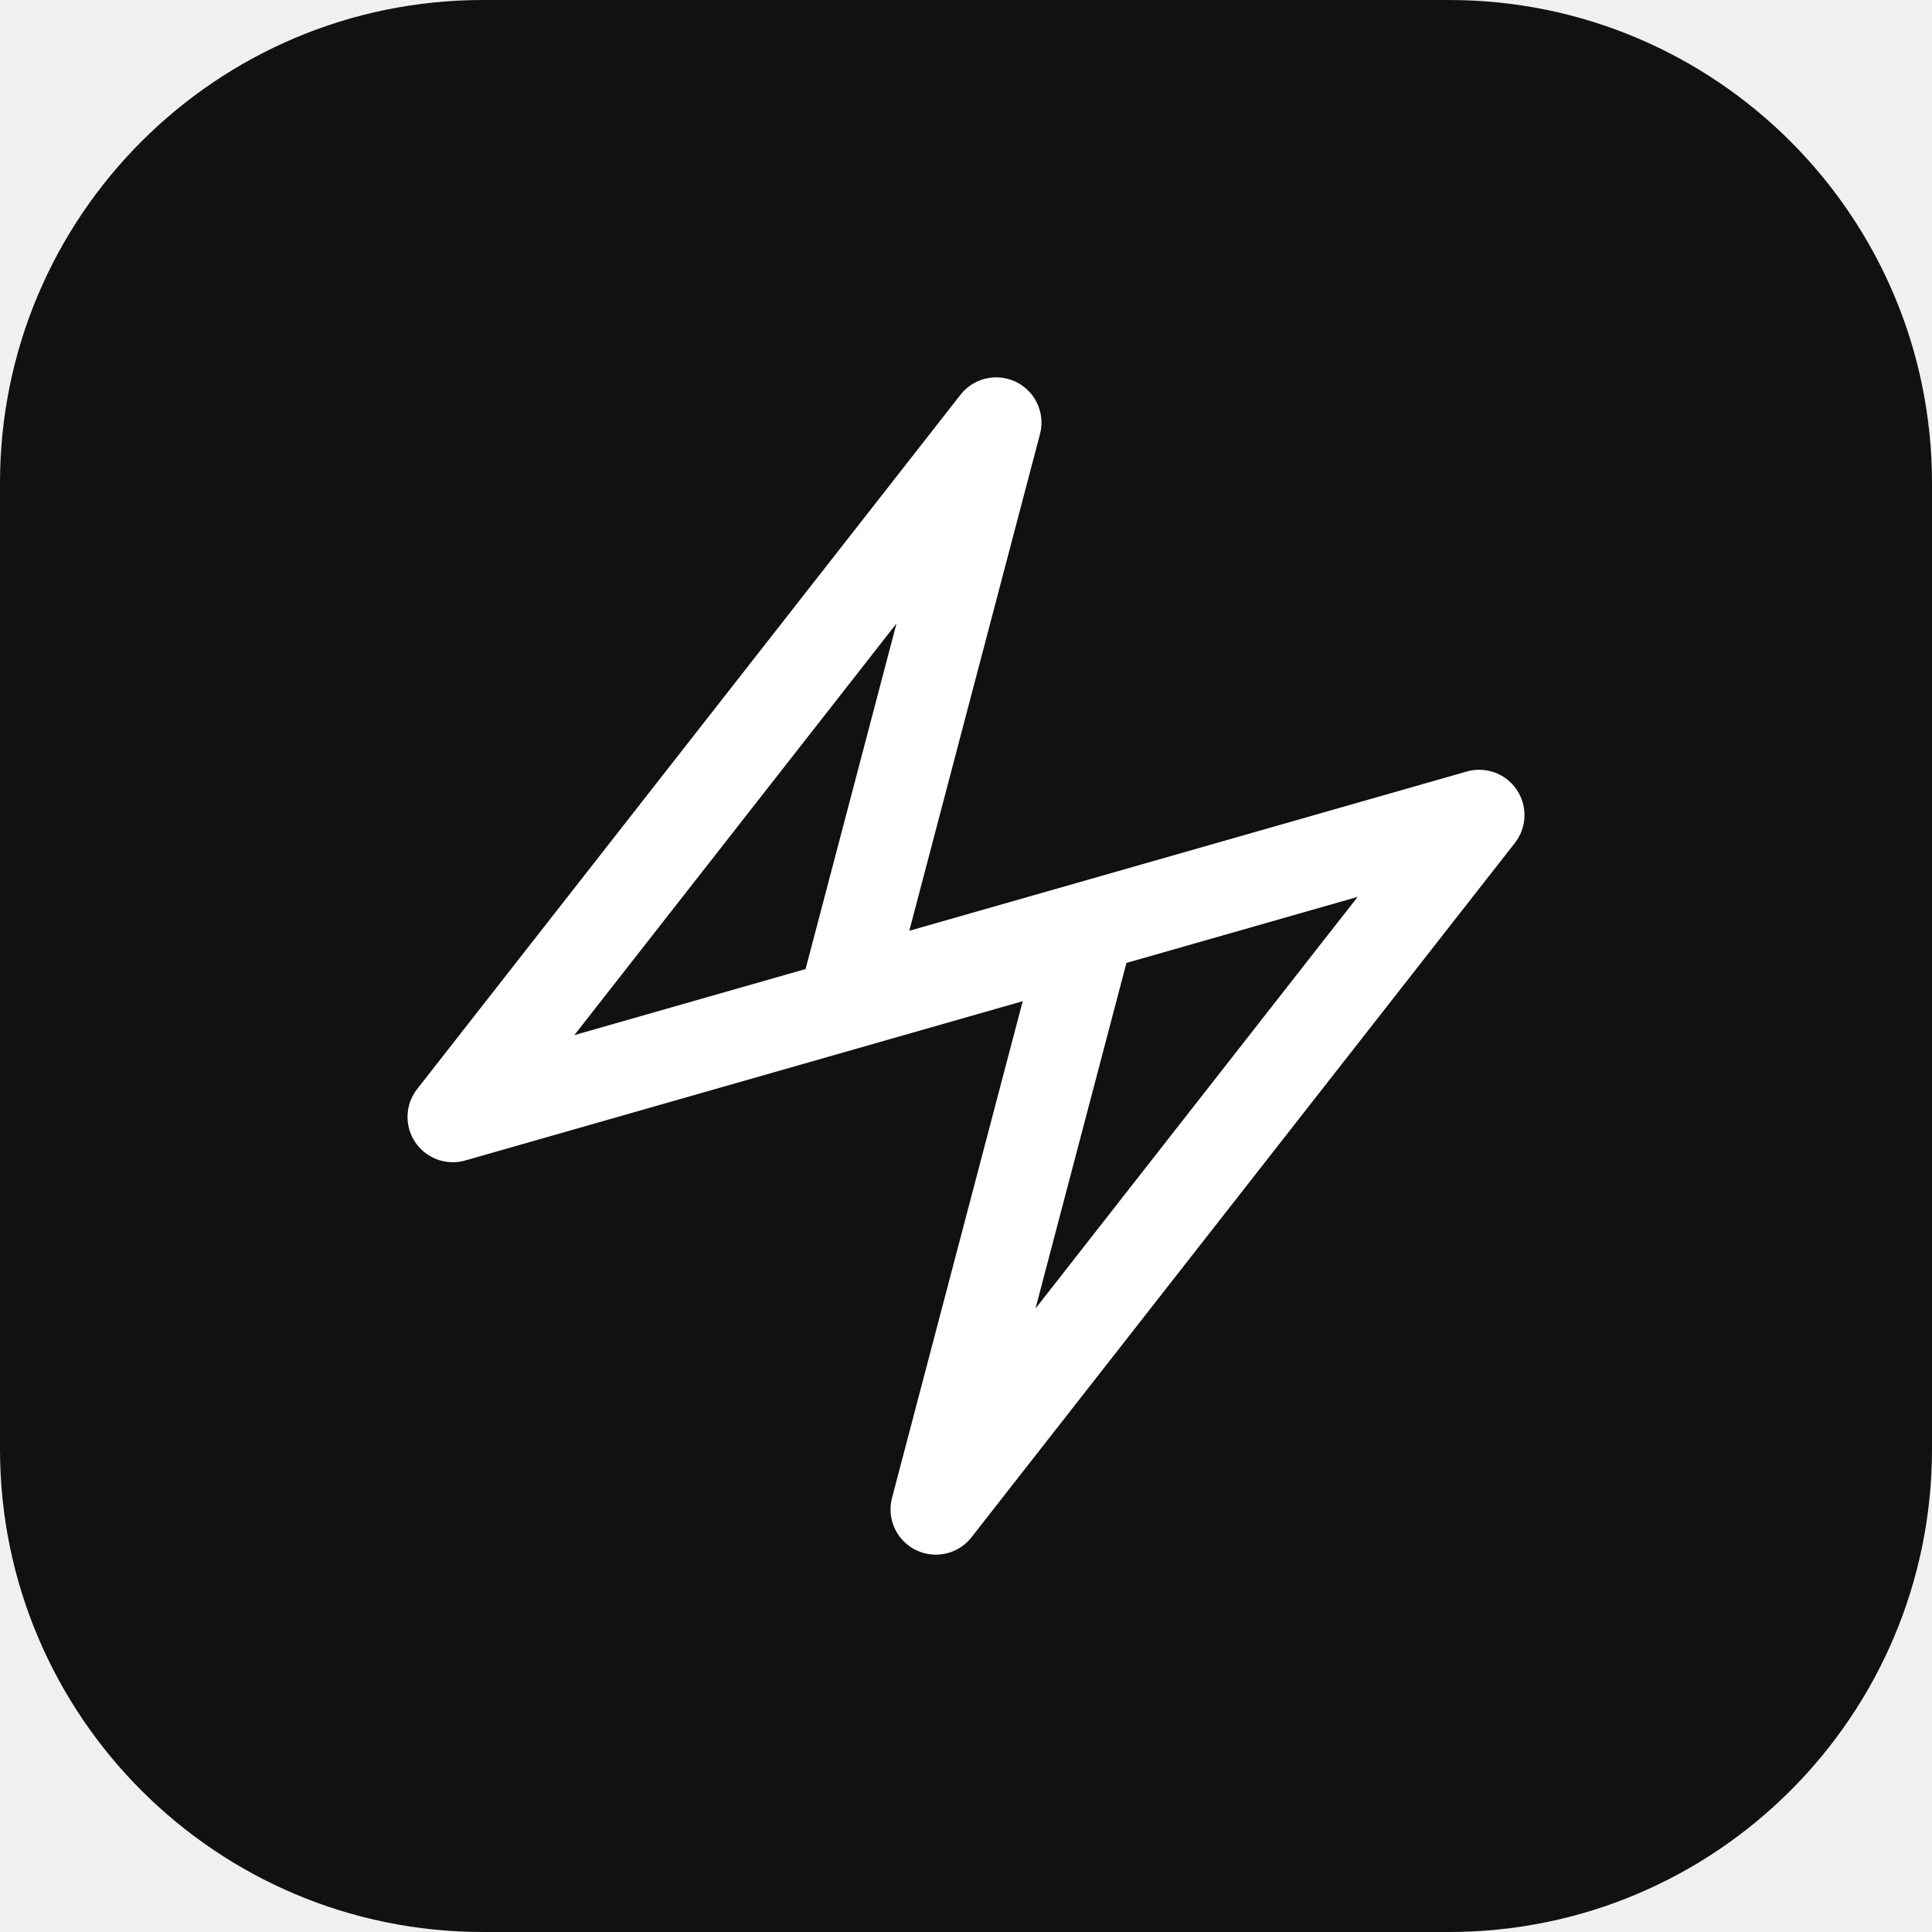
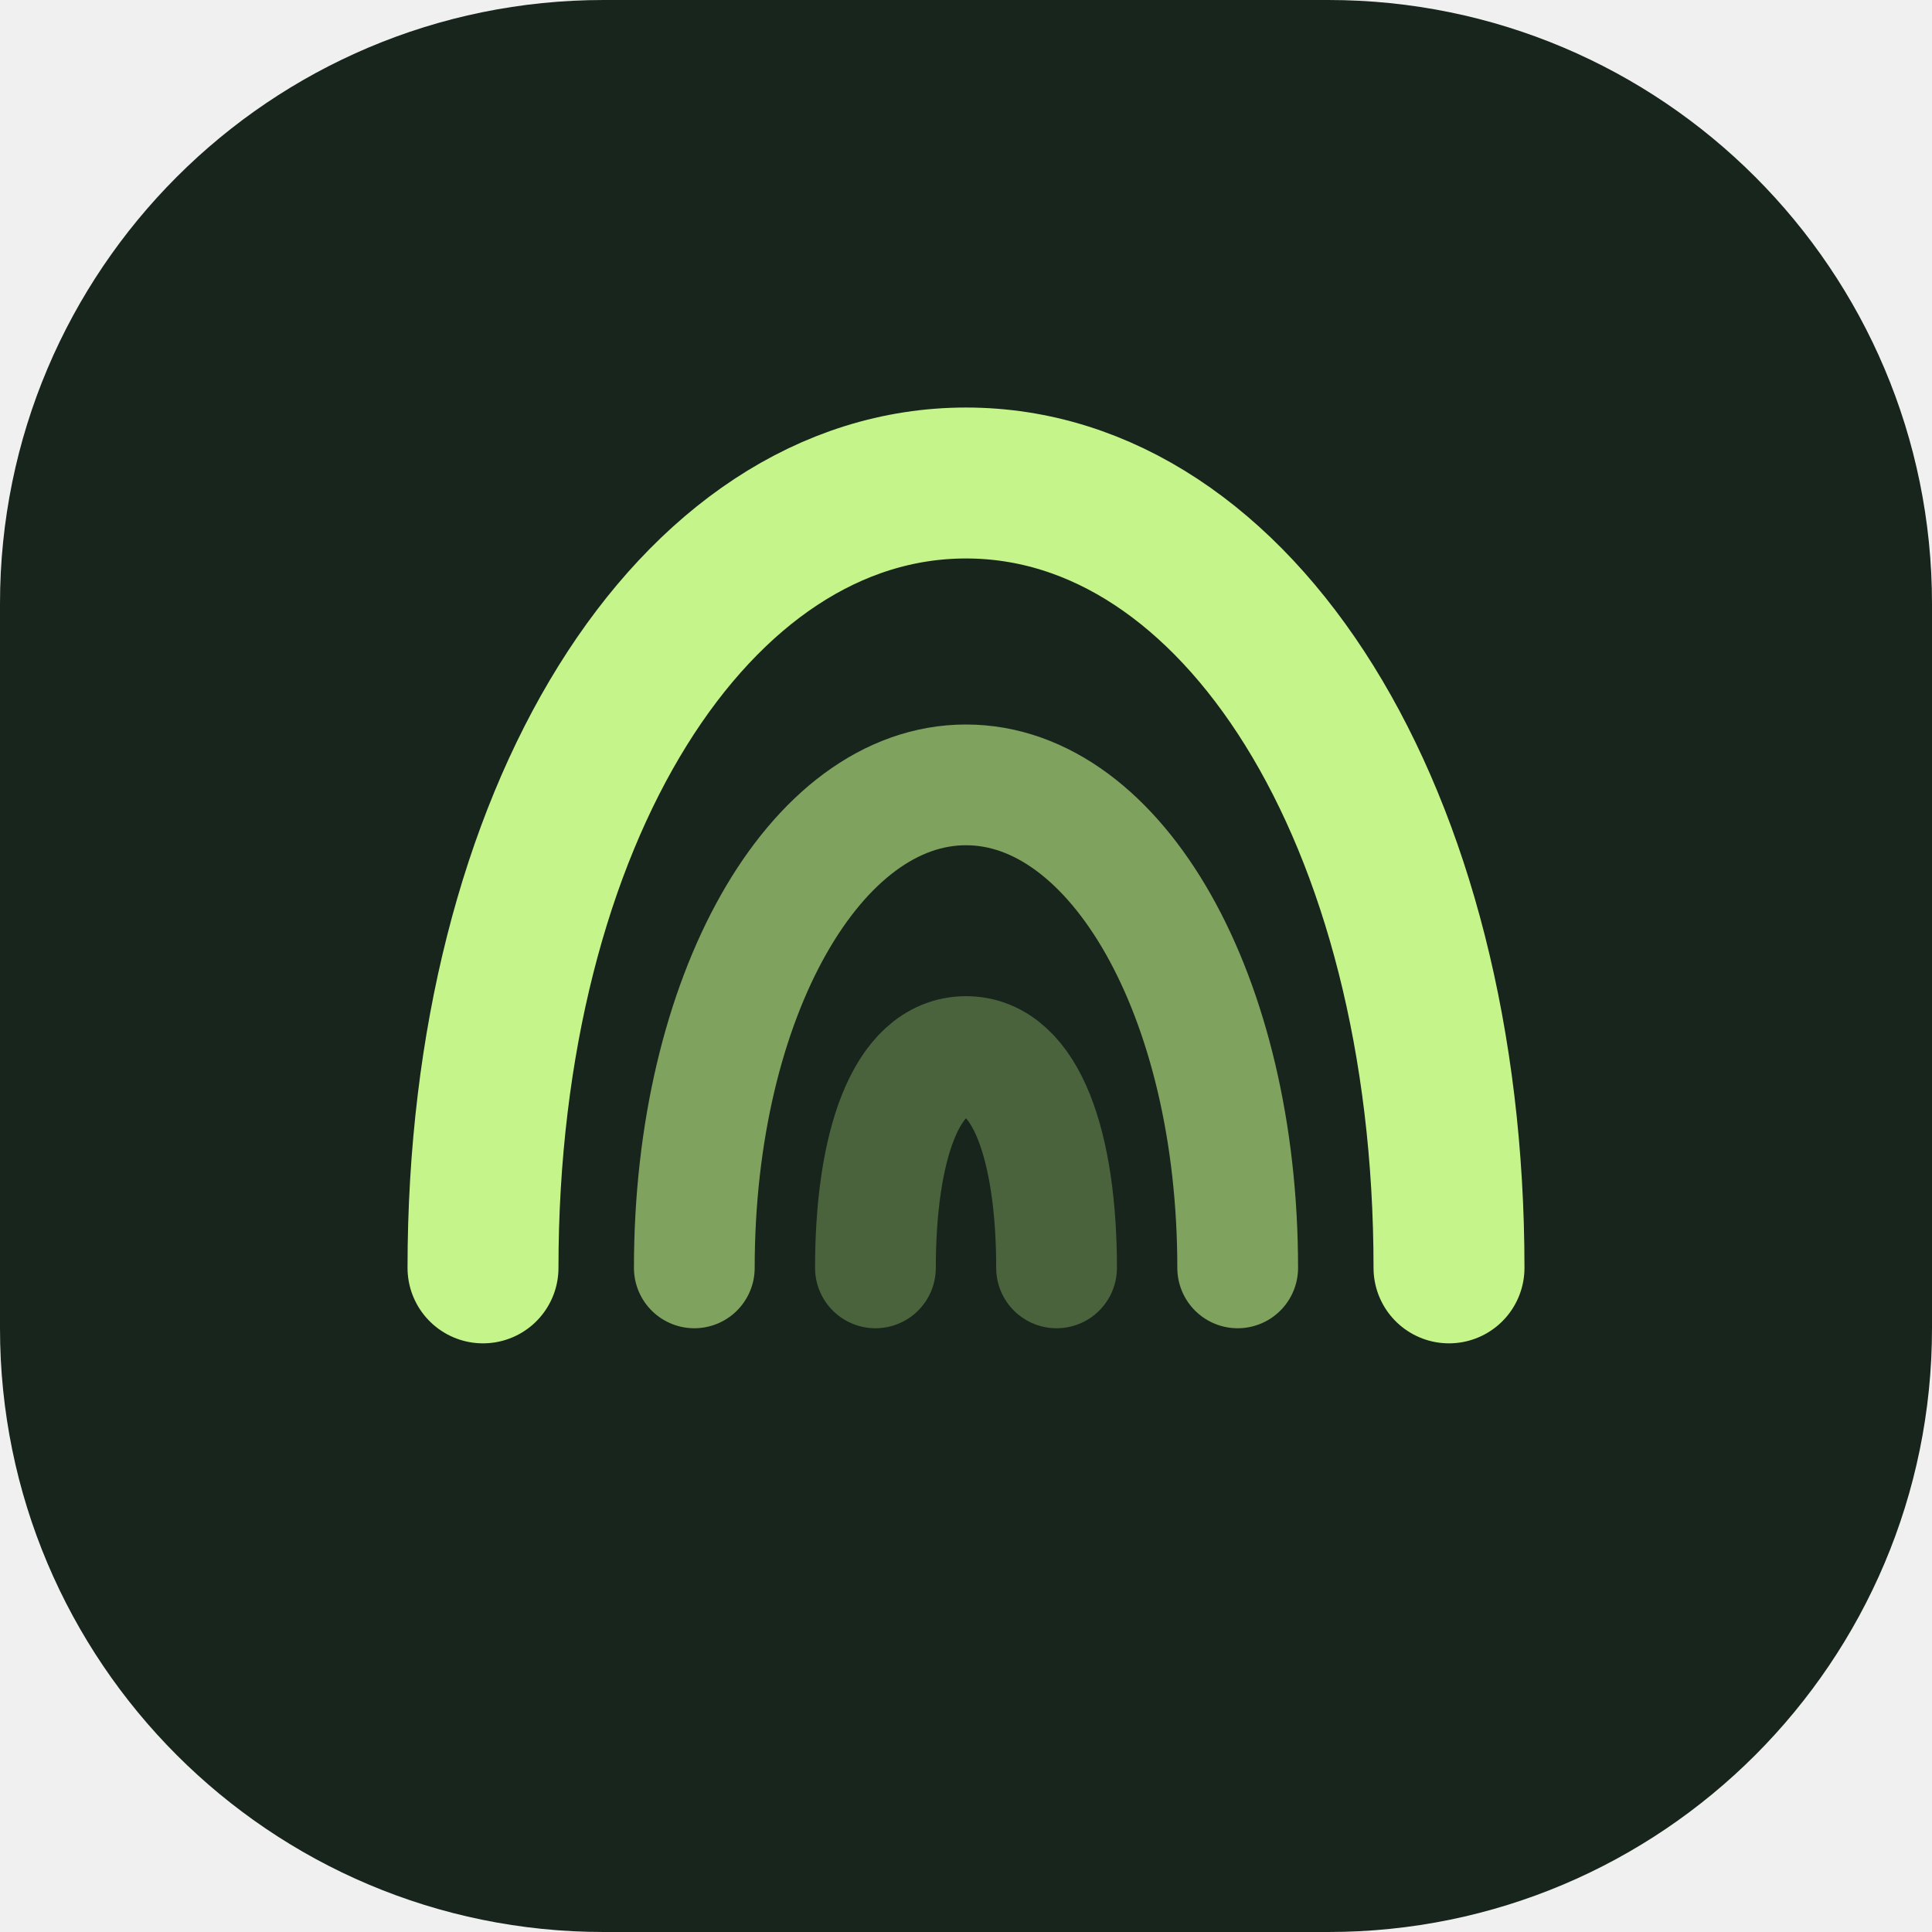
<svg xmlns="http://www.w3.org/2000/svg" viewBox="0 0 64 64">
-   <rect width="64" height="64" rx="16" fill="#111113" />
-   <path d="m15 37 18-23-5 19 21-6-18 23 5-19-21 6Z" fill="none" stroke="#fff" stroke-width="3" stroke-linejoin="round" />
+   <rect width="64" height="64" rx="20" fill="#17251c" />
+   <g transform="translate(8 8)" fill="none" stroke="#c5f58a" stroke-linecap="round">
+     <path d="M8 34C8 19 15 8 24 8s16 11 16 26" stroke-width="5" />
+     <path d="M15 34c0-9 4-16 9-16s9 7 9 16" stroke-width="4" opacity=".6" />
+     <path d="M21 34c0-4 1-7 3-7s3 3 3 7" stroke-width="4" opacity=".3" />
+   </g>
</svg>
